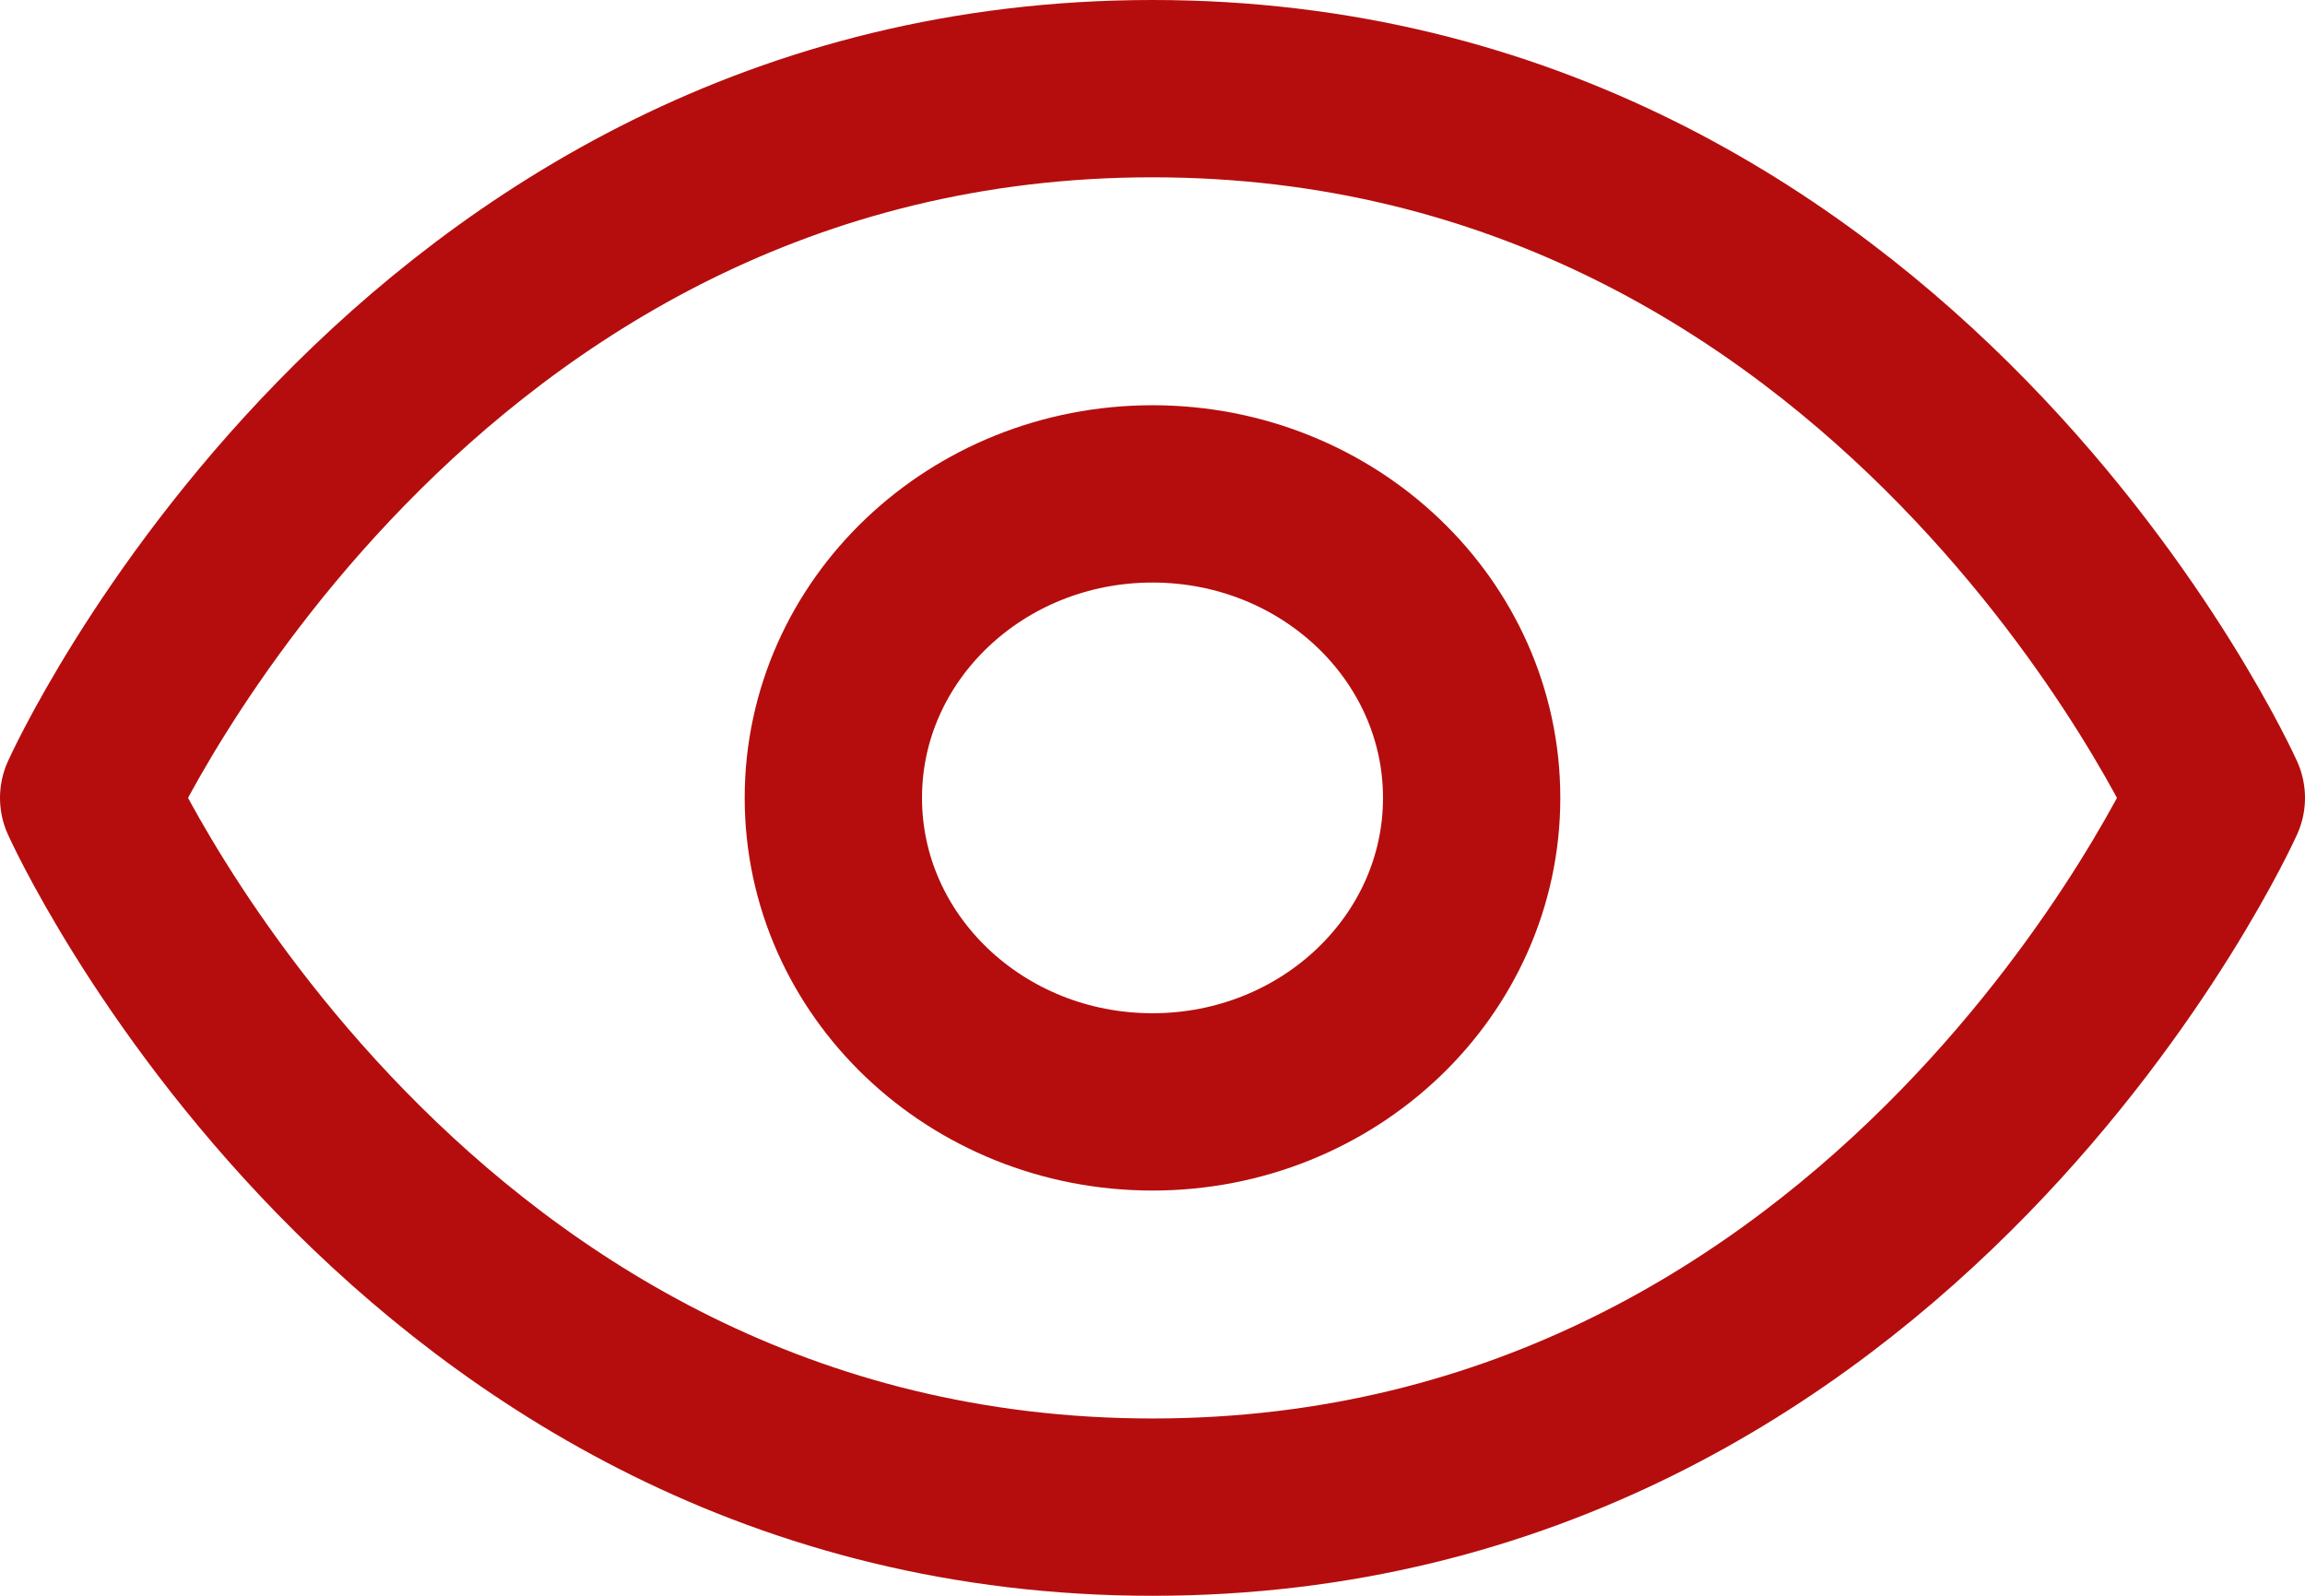
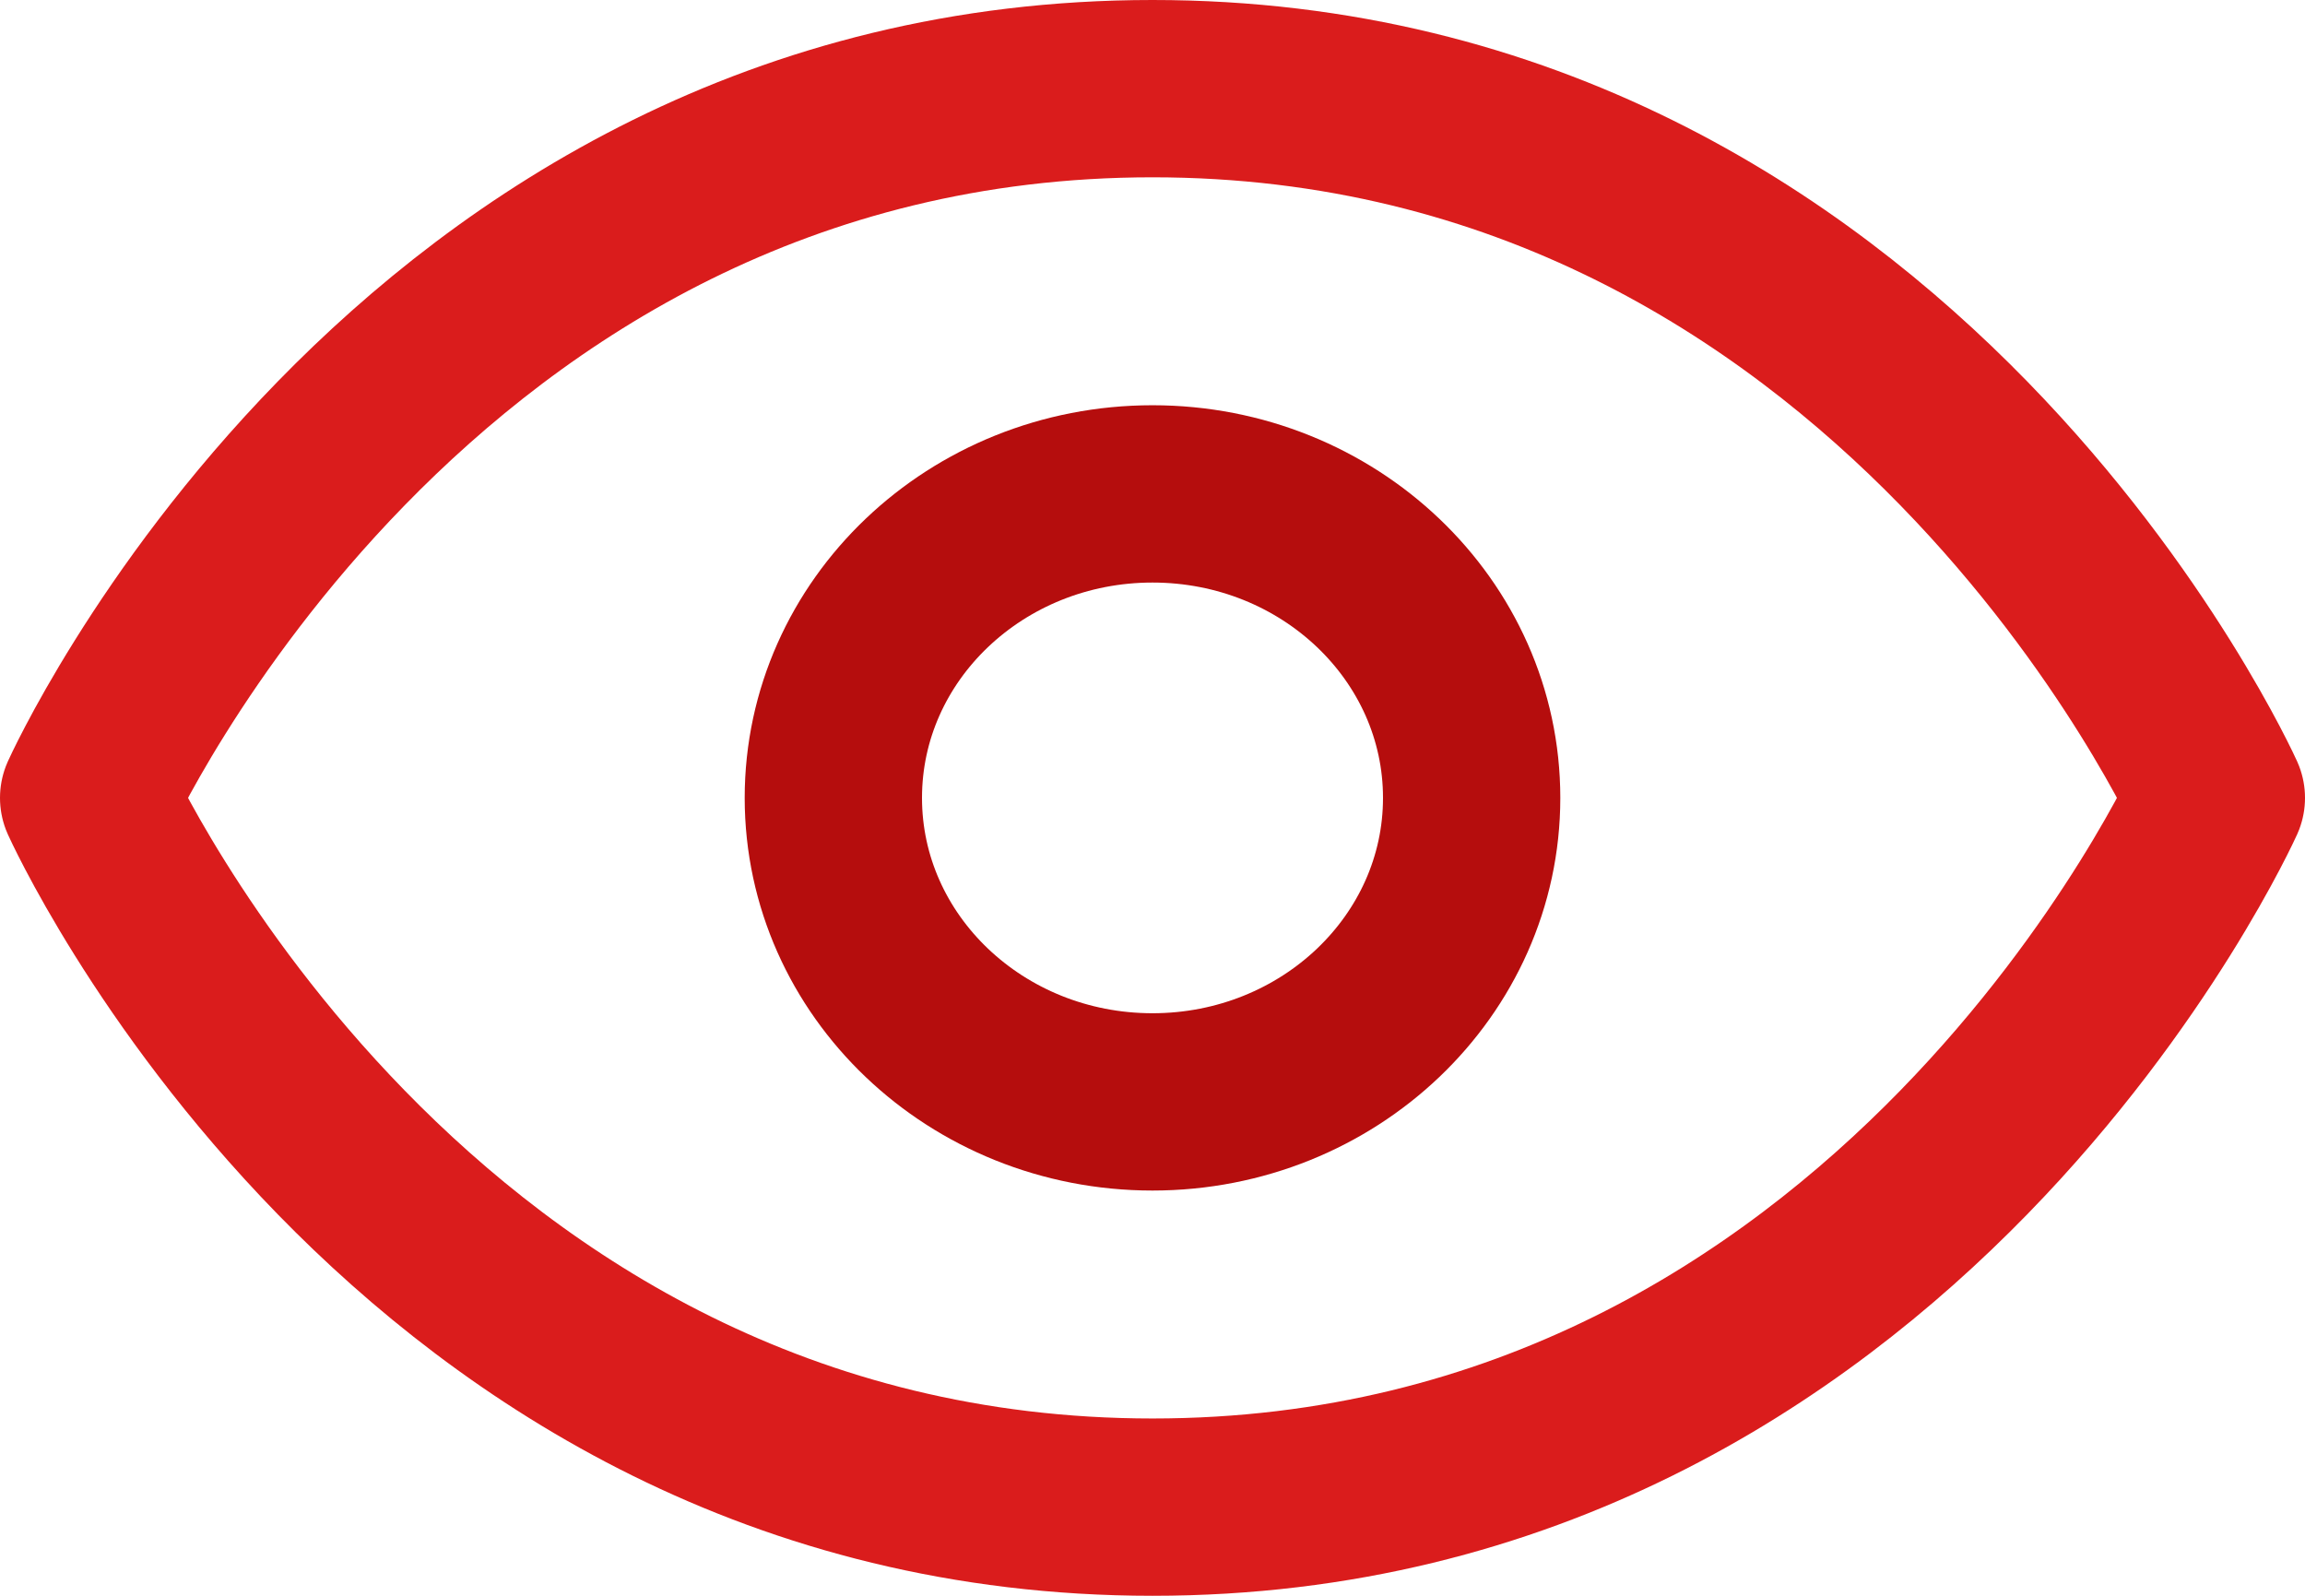
<svg xmlns="http://www.w3.org/2000/svg" width="26" height="18" viewBox="0 0 26 18" fill="none">
-   <path d="M1 9C1 9 4.6 1 13 1C21.4 1 25 9 25 9C25 9 21.4 17 13 17C4.6 17 1 9 1 9Z" stroke="#B50D0D" stroke-width="2" stroke-linecap="round" stroke-linejoin="round" />
+   <path d="M1 9C1 9 4.6 1 13 1C21.4 1 25 9 25 9C25 9 21.4 17 13 17C4.6 17 1 9 1 9Z" stroke="#DA1C1C" stroke-width="2" stroke-linecap="round" stroke-linejoin="round" />
  <path d="M13 12.429C14.988 12.429 16.6 10.893 16.6 9C16.6 7.106 14.988 5.571 13 5.571C11.012 5.571 9.4 7.106 9.4 9C9.4 10.893 11.012 12.429 13 12.429Z" stroke="#B50D0D" stroke-width="2" stroke-linecap="round" stroke-linejoin="round" />
</svg>
